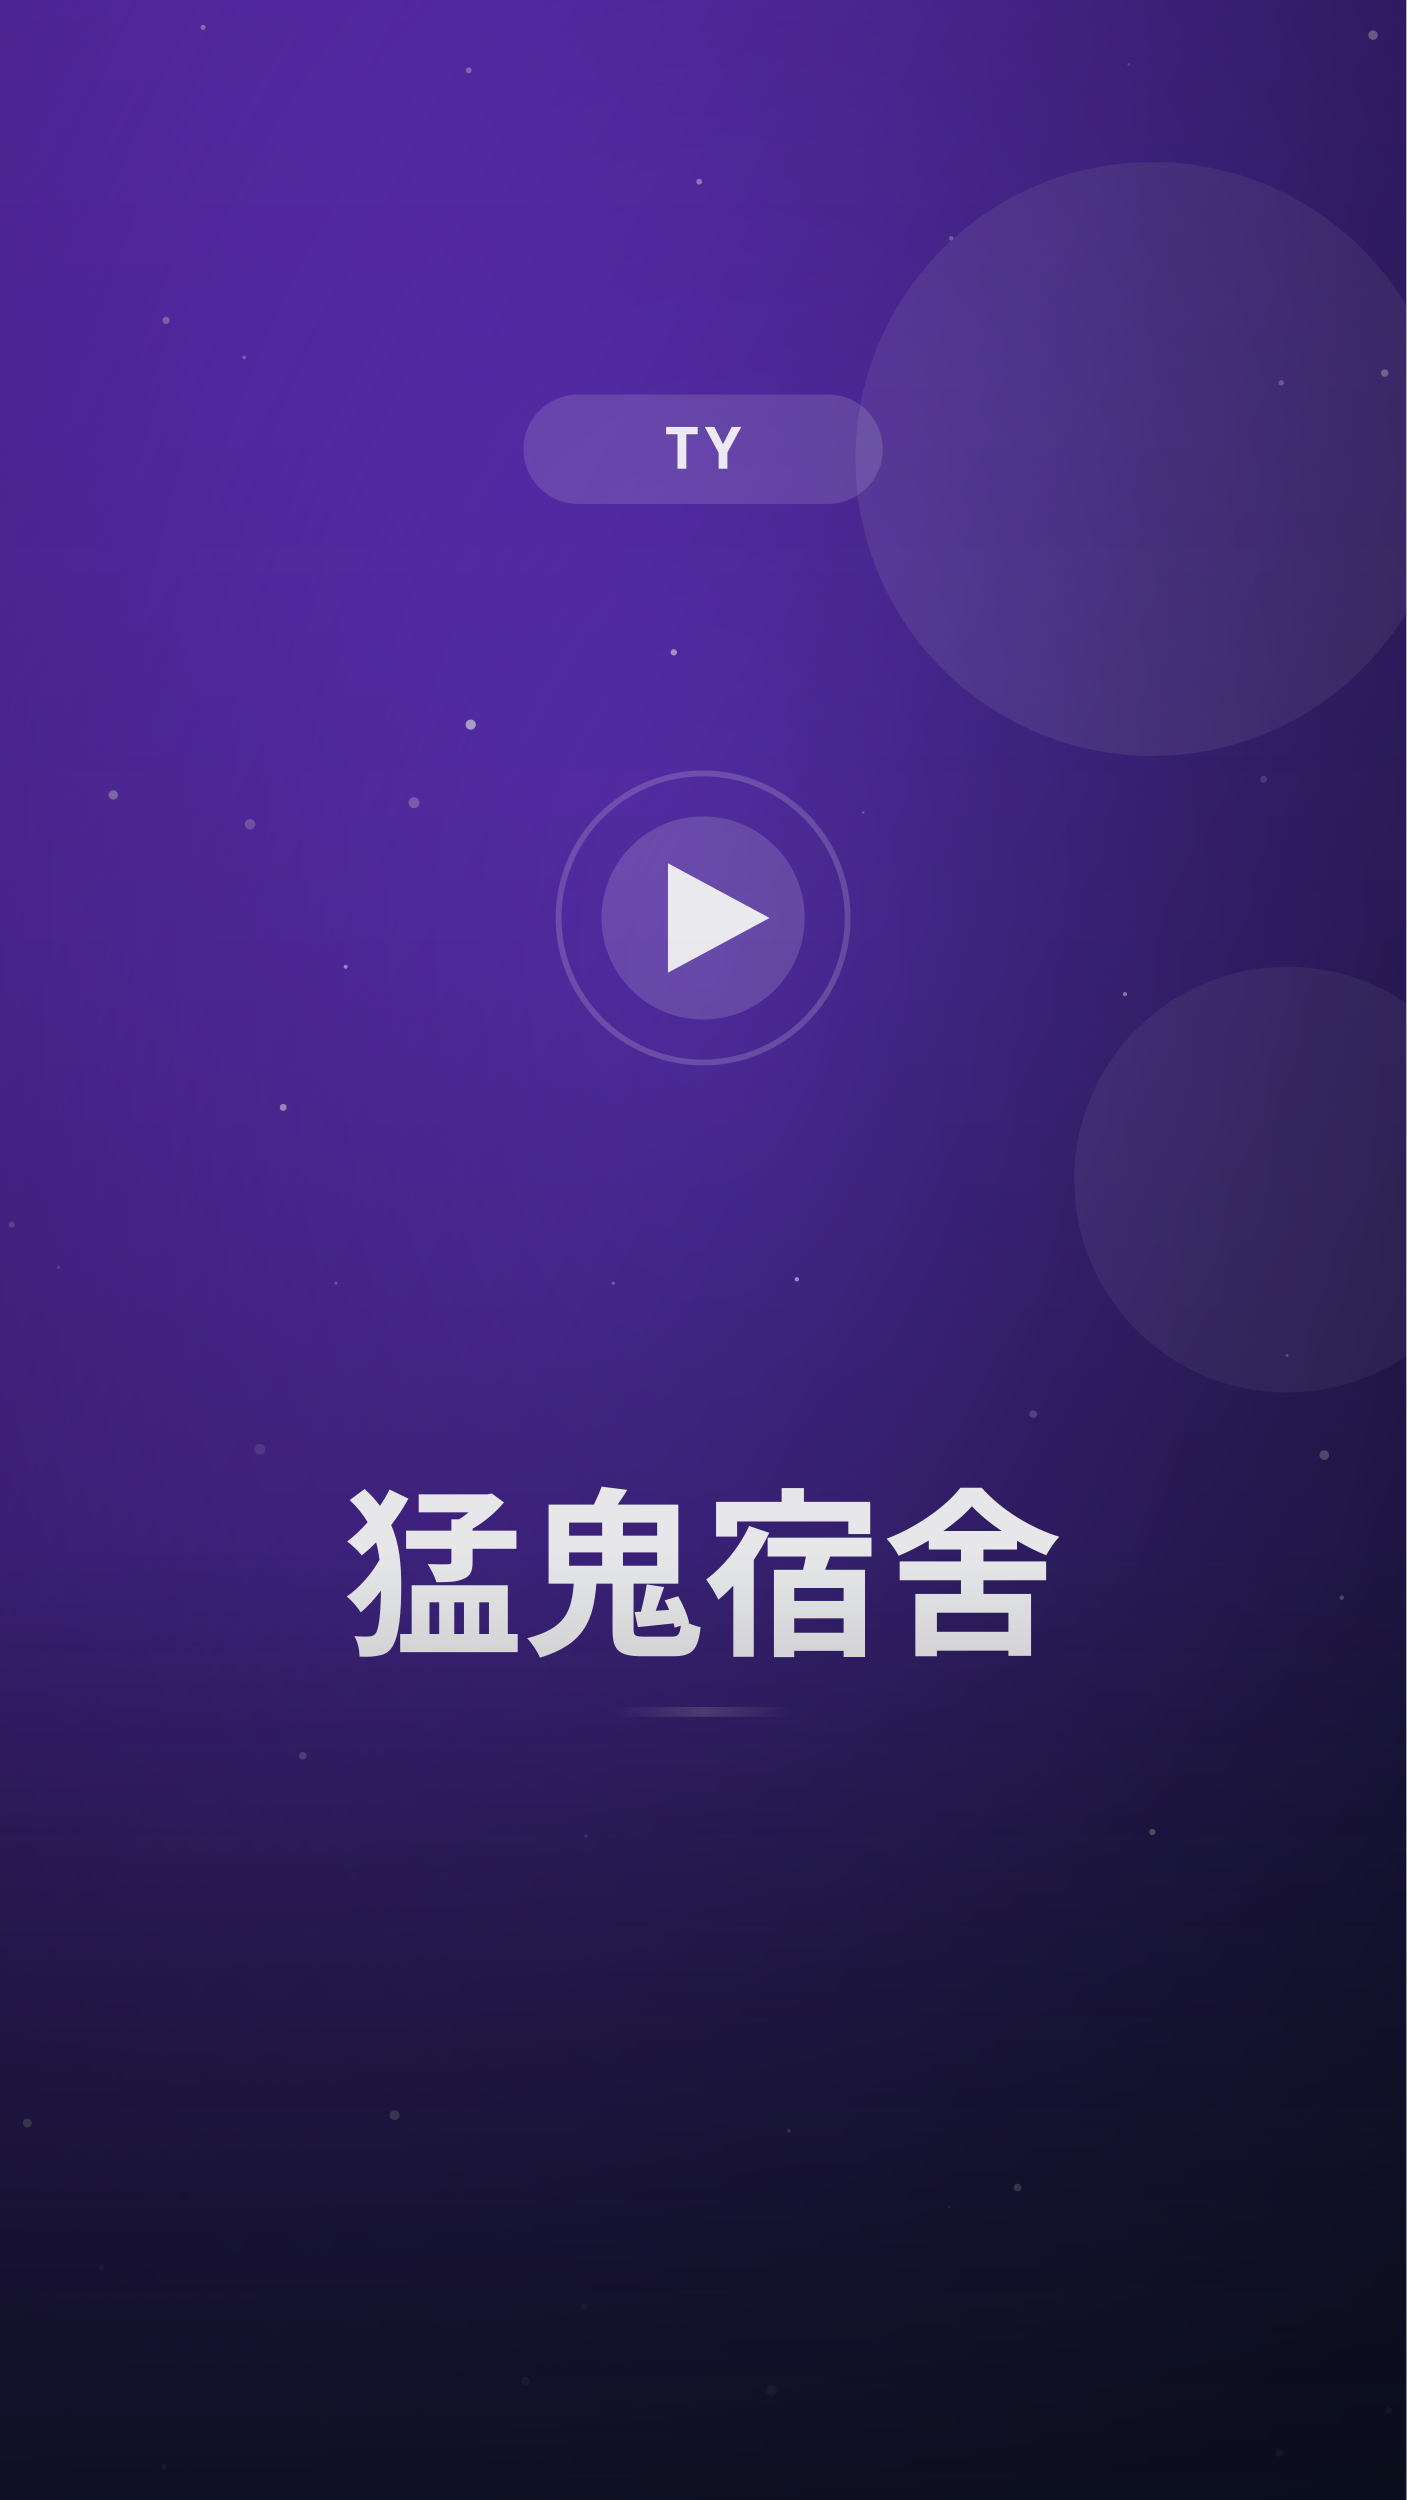
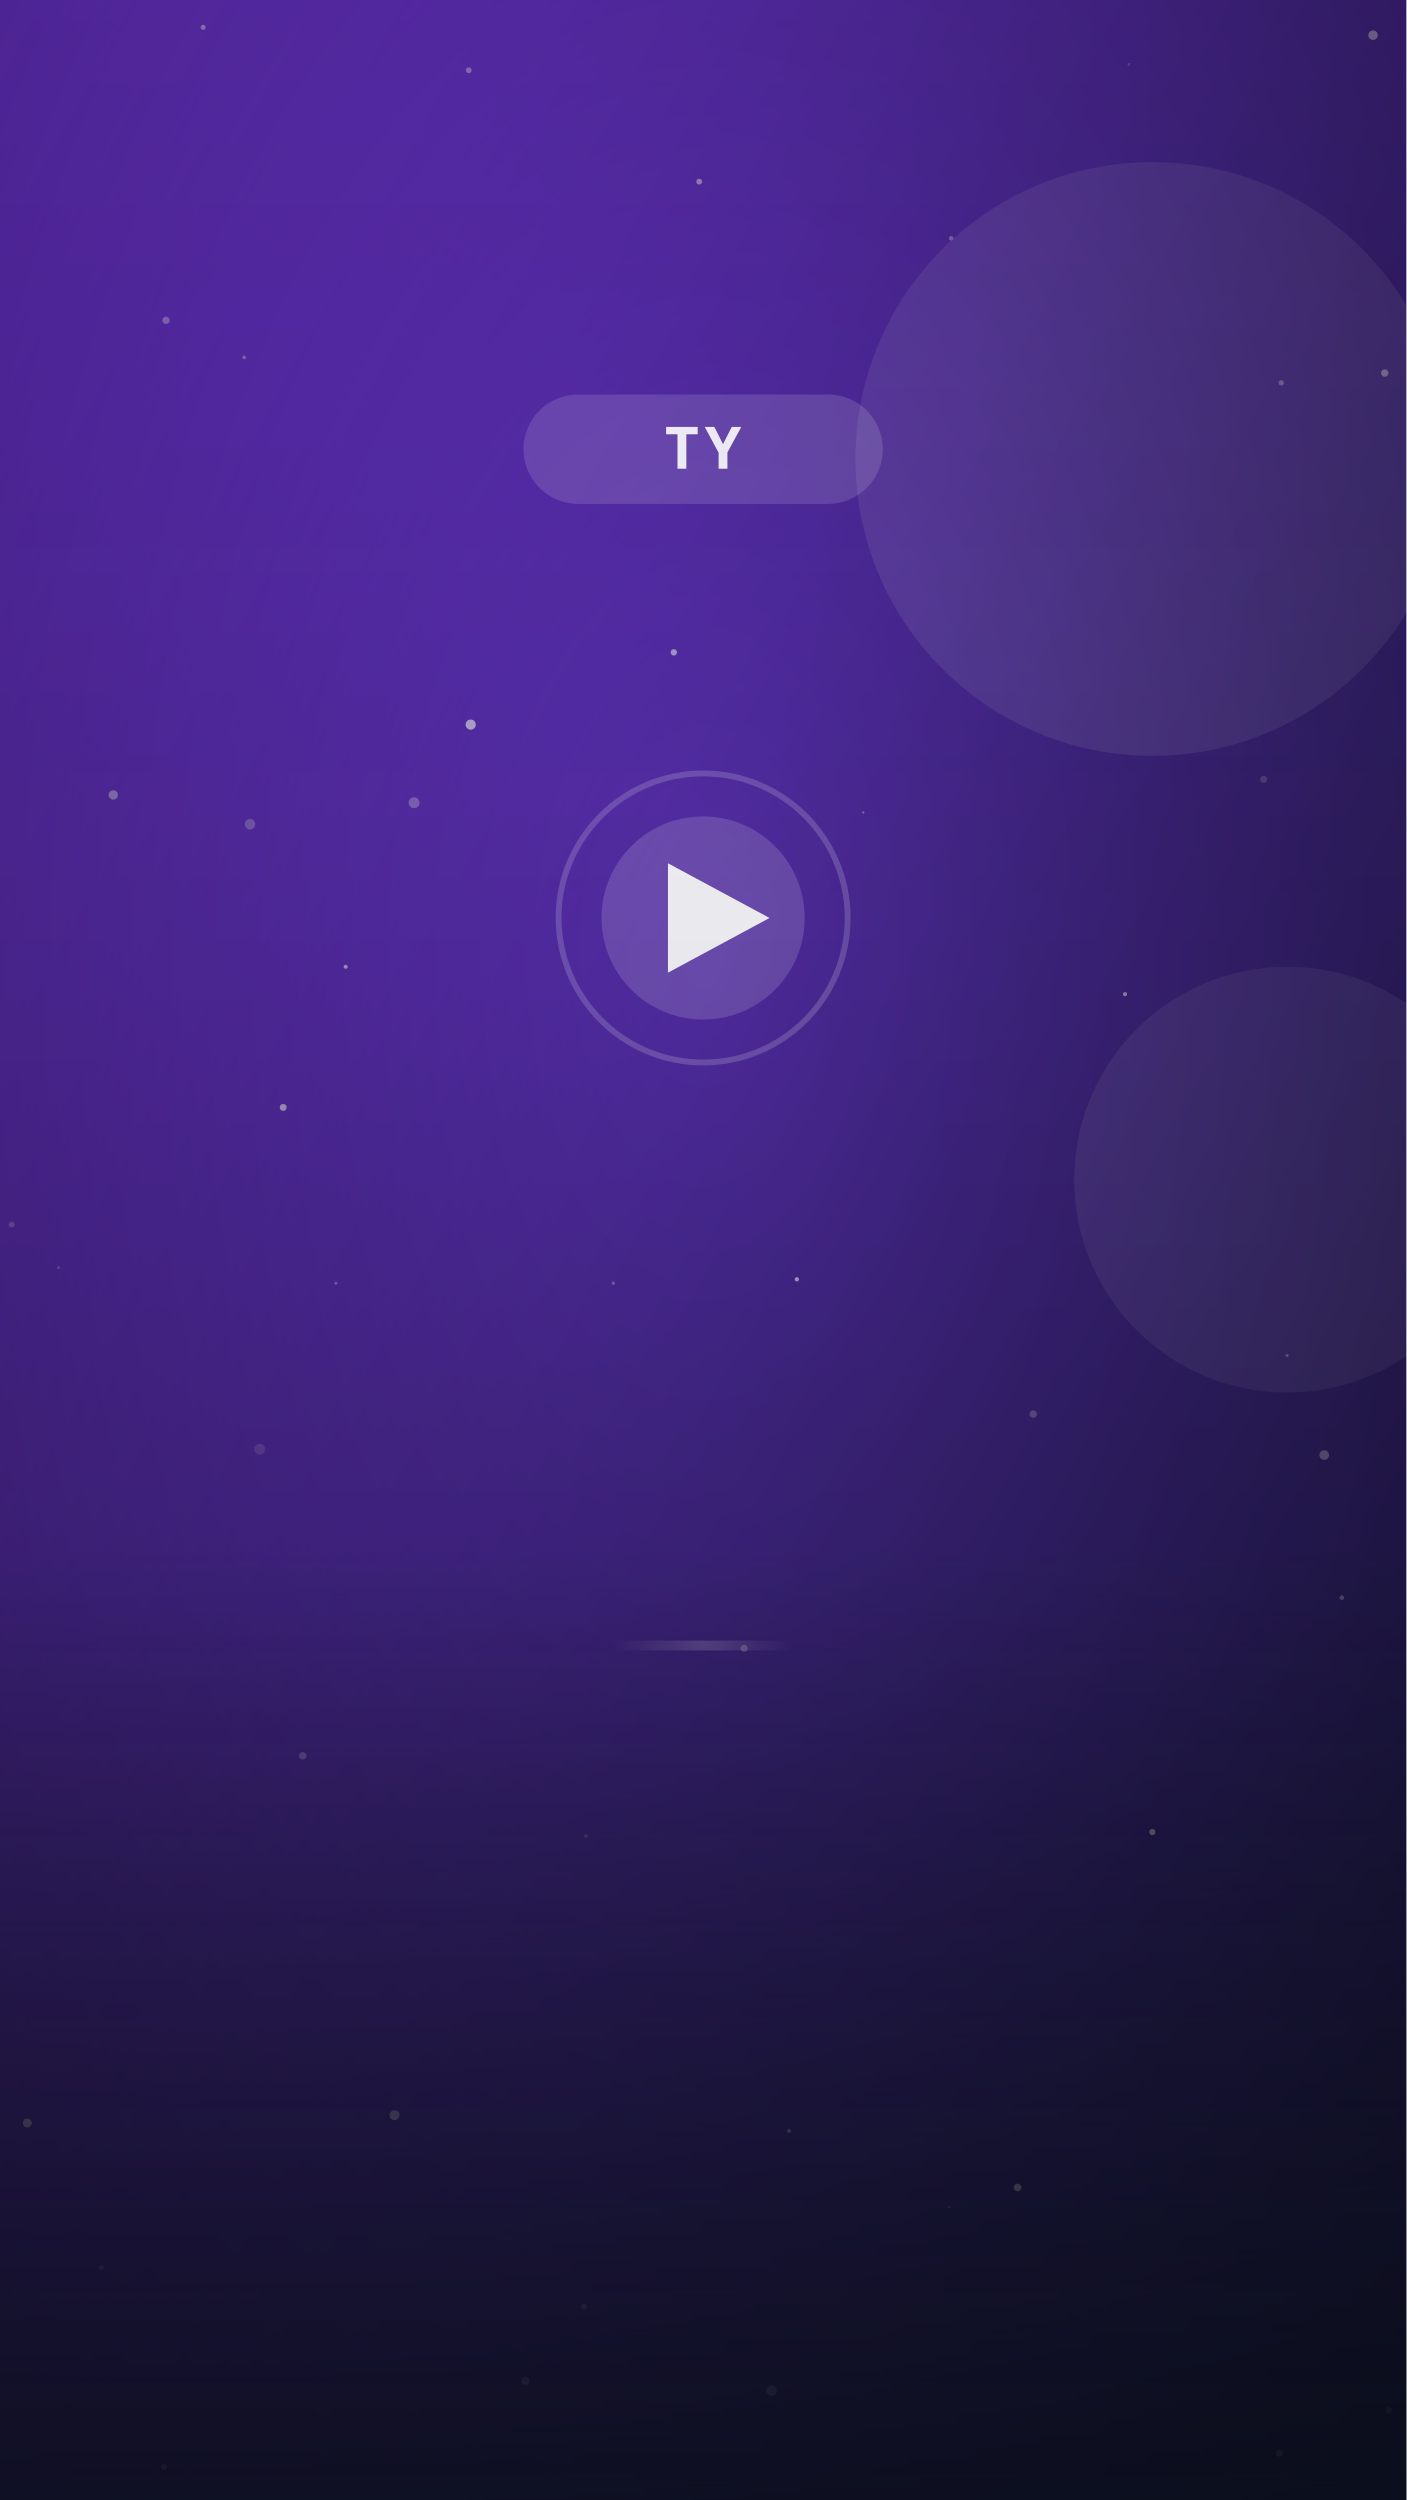
<svg xmlns="http://www.w3.org/2000/svg" viewBox="0 0 720 1280" width="720" height="1280">
  <defs>
    <linearGradient id="bg" x1="0" y1="0" x2="1" y2="1">
      <stop offset="0" stop-color="#7c3aed" />
      <stop offset="1" stop-color="#1e1b4b" />
    </linearGradient>
    <linearGradient id="sheen" x1="0" y1="0" x2="1" y2="0">
      <stop offset="0" stop-color="#ffffff" stop-opacity="0" />
      <stop offset="0.5" stop-color="#ffffff" stop-opacity="0.18" />
      <stop offset="1" stop-color="#ffffff" stop-opacity="0" />
    </linearGradient>
    <radialGradient id="vign" cx="50%" cy="38%" r="75%">
      <stop offset="0" stop-color="#000000" stop-opacity="0" />
      <stop offset="1" stop-color="#000000" stop-opacity="0.45" />
    </radialGradient>
    <linearGradient id="bottom" x1="0" y1="0" x2="0" y2="1">
      <stop offset="0" stop-color="#0a0e1a" stop-opacity="0" />
      <stop offset="0.62" stop-color="#0a0e1a" stop-opacity="0.10" />
      <stop offset="1" stop-color="#0a0e1a" stop-opacity="0.85" />
    </linearGradient>
  </defs>
  <rect width="720" height="1280" fill="url(#bg)" />
  <circle cx="590" cy="235" r="152" fill="#ffffff" opacity=".10" />
  <circle cx="659" cy="604" r="109" fill="#ffffff" opacity=".08" />
  <circle cx="404" cy="1091" r="1.06" fill="#ffffff" opacity="0.39" />
  <circle cx="85" cy="164" r="1.87" fill="#ffffff" opacity="0.41" />
  <circle cx="30" cy="649" r="0.77" fill="#ffffff" opacity="0.24" />
  <circle cx="521" cy="1120" r="1.95" fill="#ffffff" opacity="0.60" />
  <circle cx="14" cy="1087" r="2.29" fill="#ffffff" opacity="0.56" />
  <circle cx="486" cy="1130" r="0.64" fill="#ffffff" opacity="0.23" />
  <circle cx="647" cy="399" r="1.78" fill="#ffffff" opacity="0.19" />
  <circle cx="104" cy="14" r="1.30" fill="#ffffff" opacity="0.50" />
  <circle cx="6" cy="627" r="1.53" fill="#ffffff" opacity="0.25" />
  <circle cx="345" cy="334" r="1.65" fill="#ffffff" opacity="0.54" />
  <circle cx="172" cy="657" r="0.78" fill="#ffffff" opacity="0.33" />
  <circle cx="656" cy="196" r="1.37" fill="#ffffff" opacity="0.35" />
  <circle cx="655" cy="1256" r="1.86" fill="#ffffff" opacity="0.35" />
  <circle cx="395" cy="1224" r="2.69" fill="#ffffff" opacity="0.29" />
  <circle cx="442" cy="416" r="0.61" fill="#ffffff" opacity="0.33" />
  <circle cx="358" cy="93" r="1.50" fill="#ffffff" opacity="0.49" />
  <circle cx="269" cy="1219" r="2.05" fill="#ffffff" opacity="0.31" />
  <circle cx="578" cy="33" r="0.70" fill="#ffffff" opacity="0.22" />
  <circle cx="177" cy="495" r="1.04" fill="#ffffff" opacity="0.59" />
  <circle cx="212" cy="411" r="2.80" fill="#ffffff" opacity="0.30" />
  <circle cx="659" cy="694" r="0.77" fill="#ffffff" opacity="0.34" />
  <circle cx="576" cy="509" r="1.08" fill="#ffffff" opacity="0.54" />
  <circle cx="202" cy="1083" r="2.54" fill="#ffffff" opacity="0.48" />
  <circle cx="155" cy="899" r="1.91" fill="#ffffff" opacity="0.29" />
  <circle cx="240" cy="36" r="1.48" fill="#ffffff" opacity="0.41" />
  <circle cx="711" cy="1234" r="1.77" fill="#ffffff" opacity="0.22" />
  <circle cx="529" cy="724" r="1.93" fill="#ffffff" opacity="0.24" />
  <circle cx="84" cy="1263" r="1.54" fill="#ffffff" opacity="0.46" />
  <circle cx="299" cy="1181" r="1.53" fill="#ffffff" opacity="0.24" />
  <circle cx="128" cy="422" r="2.68" fill="#ffffff" opacity="0.28" />
  <circle cx="487" cy="122" r="1.14" fill="#ffffff" opacity="0.34" />
  <circle cx="300" cy="940" r="0.95" fill="#ffffff" opacity="0.18" />
  <circle cx="590" cy="938" r="1.59" fill="#ffffff" opacity="0.50" />
  <circle cx="125" cy="183" r="0.93" fill="#ffffff" opacity="0.39" />
  <circle cx="381" cy="844" r="1.82" fill="#ffffff" opacity="0.26" />
  <circle cx="703" cy="18" r="2.43" fill="#ffffff" opacity="0.47" />
  <circle cx="408" cy="655" r="1.10" fill="#ffffff" opacity="0.62" />
  <circle cx="678" cy="745" r="2.47" fill="#ffffff" opacity="0.34" />
  <circle cx="687" cy="818" r="1.17" fill="#ffffff" opacity="0.35" />
  <circle cx="314" cy="657" r="0.90" fill="#ffffff" opacity="0.29" />
  <circle cx="709" cy="191" r="1.90" fill="#ffffff" opacity="0.47" />
  <circle cx="58" cy="407" r="2.40" fill="#ffffff" opacity="0.45" />
  <circle cx="52" cy="1161" r="1.30" fill="#ffffff" opacity="0.25" />
  <circle cx="241" cy="371" r="2.61" fill="#ffffff" opacity="0.65" />
  <circle cx="133" cy="742" r="2.81" fill="#ffffff" opacity="0.15" />
  <circle cx="145" cy="567" r="1.78" fill="#ffffff" opacity="0.62" />
  <rect width="720" height="1280" fill="url(#vign)" />
  <g transform="translate(360,232)" text-anchor="middle">
    <rect x="-92" y="-30" width="184" height="56" rx="28" fill="#ffffff" opacity="0.14" />
    <text x="0" y="8" font-family="'Microsoft YaHei','PingFang SC','Noto Sans SC','Source Han Sans SC',sans-serif" font-size="30" font-weight="700" letter-spacing="3" fill="#ffffff" opacity="0.92">TY</text>
  </g>
  <g transform="translate(360,470)" fill="none" stroke="#ffffff">
    <circle r="74" stroke-opacity="0.18" stroke-width="3" />
    <circle r="52" fill="#ffffff" fill-opacity="0.16" stroke="none" />
    <path d="M-18 -28 L34 0 L-18 28 Z" fill="#ffffff" fill-opacity="0.95" stroke="none" />
  </g>
  <g transform="translate(360,840)" text-anchor="middle">
-     <text y="0" font-family="'Microsoft YaHei','PingFang SC','Noto Sans SC','Source Han Sans SC',sans-serif" font-size="92" font-weight="900" fill="#ffffff" style="text-shadow:0 2px 18px rgba(0,0,0,.55)">猛鬼宿舍</text>
-     <rect x="-46" y="34" width="92" height="5" rx="2.5" fill="url(#sheen)" />
+     <rect x="-46" y="0" width="92" height="5" rx="2.5" fill="url(#sheen)" />
  </g>
  <rect width="720" height="1280" fill="url(#bottom)" />
</svg>
